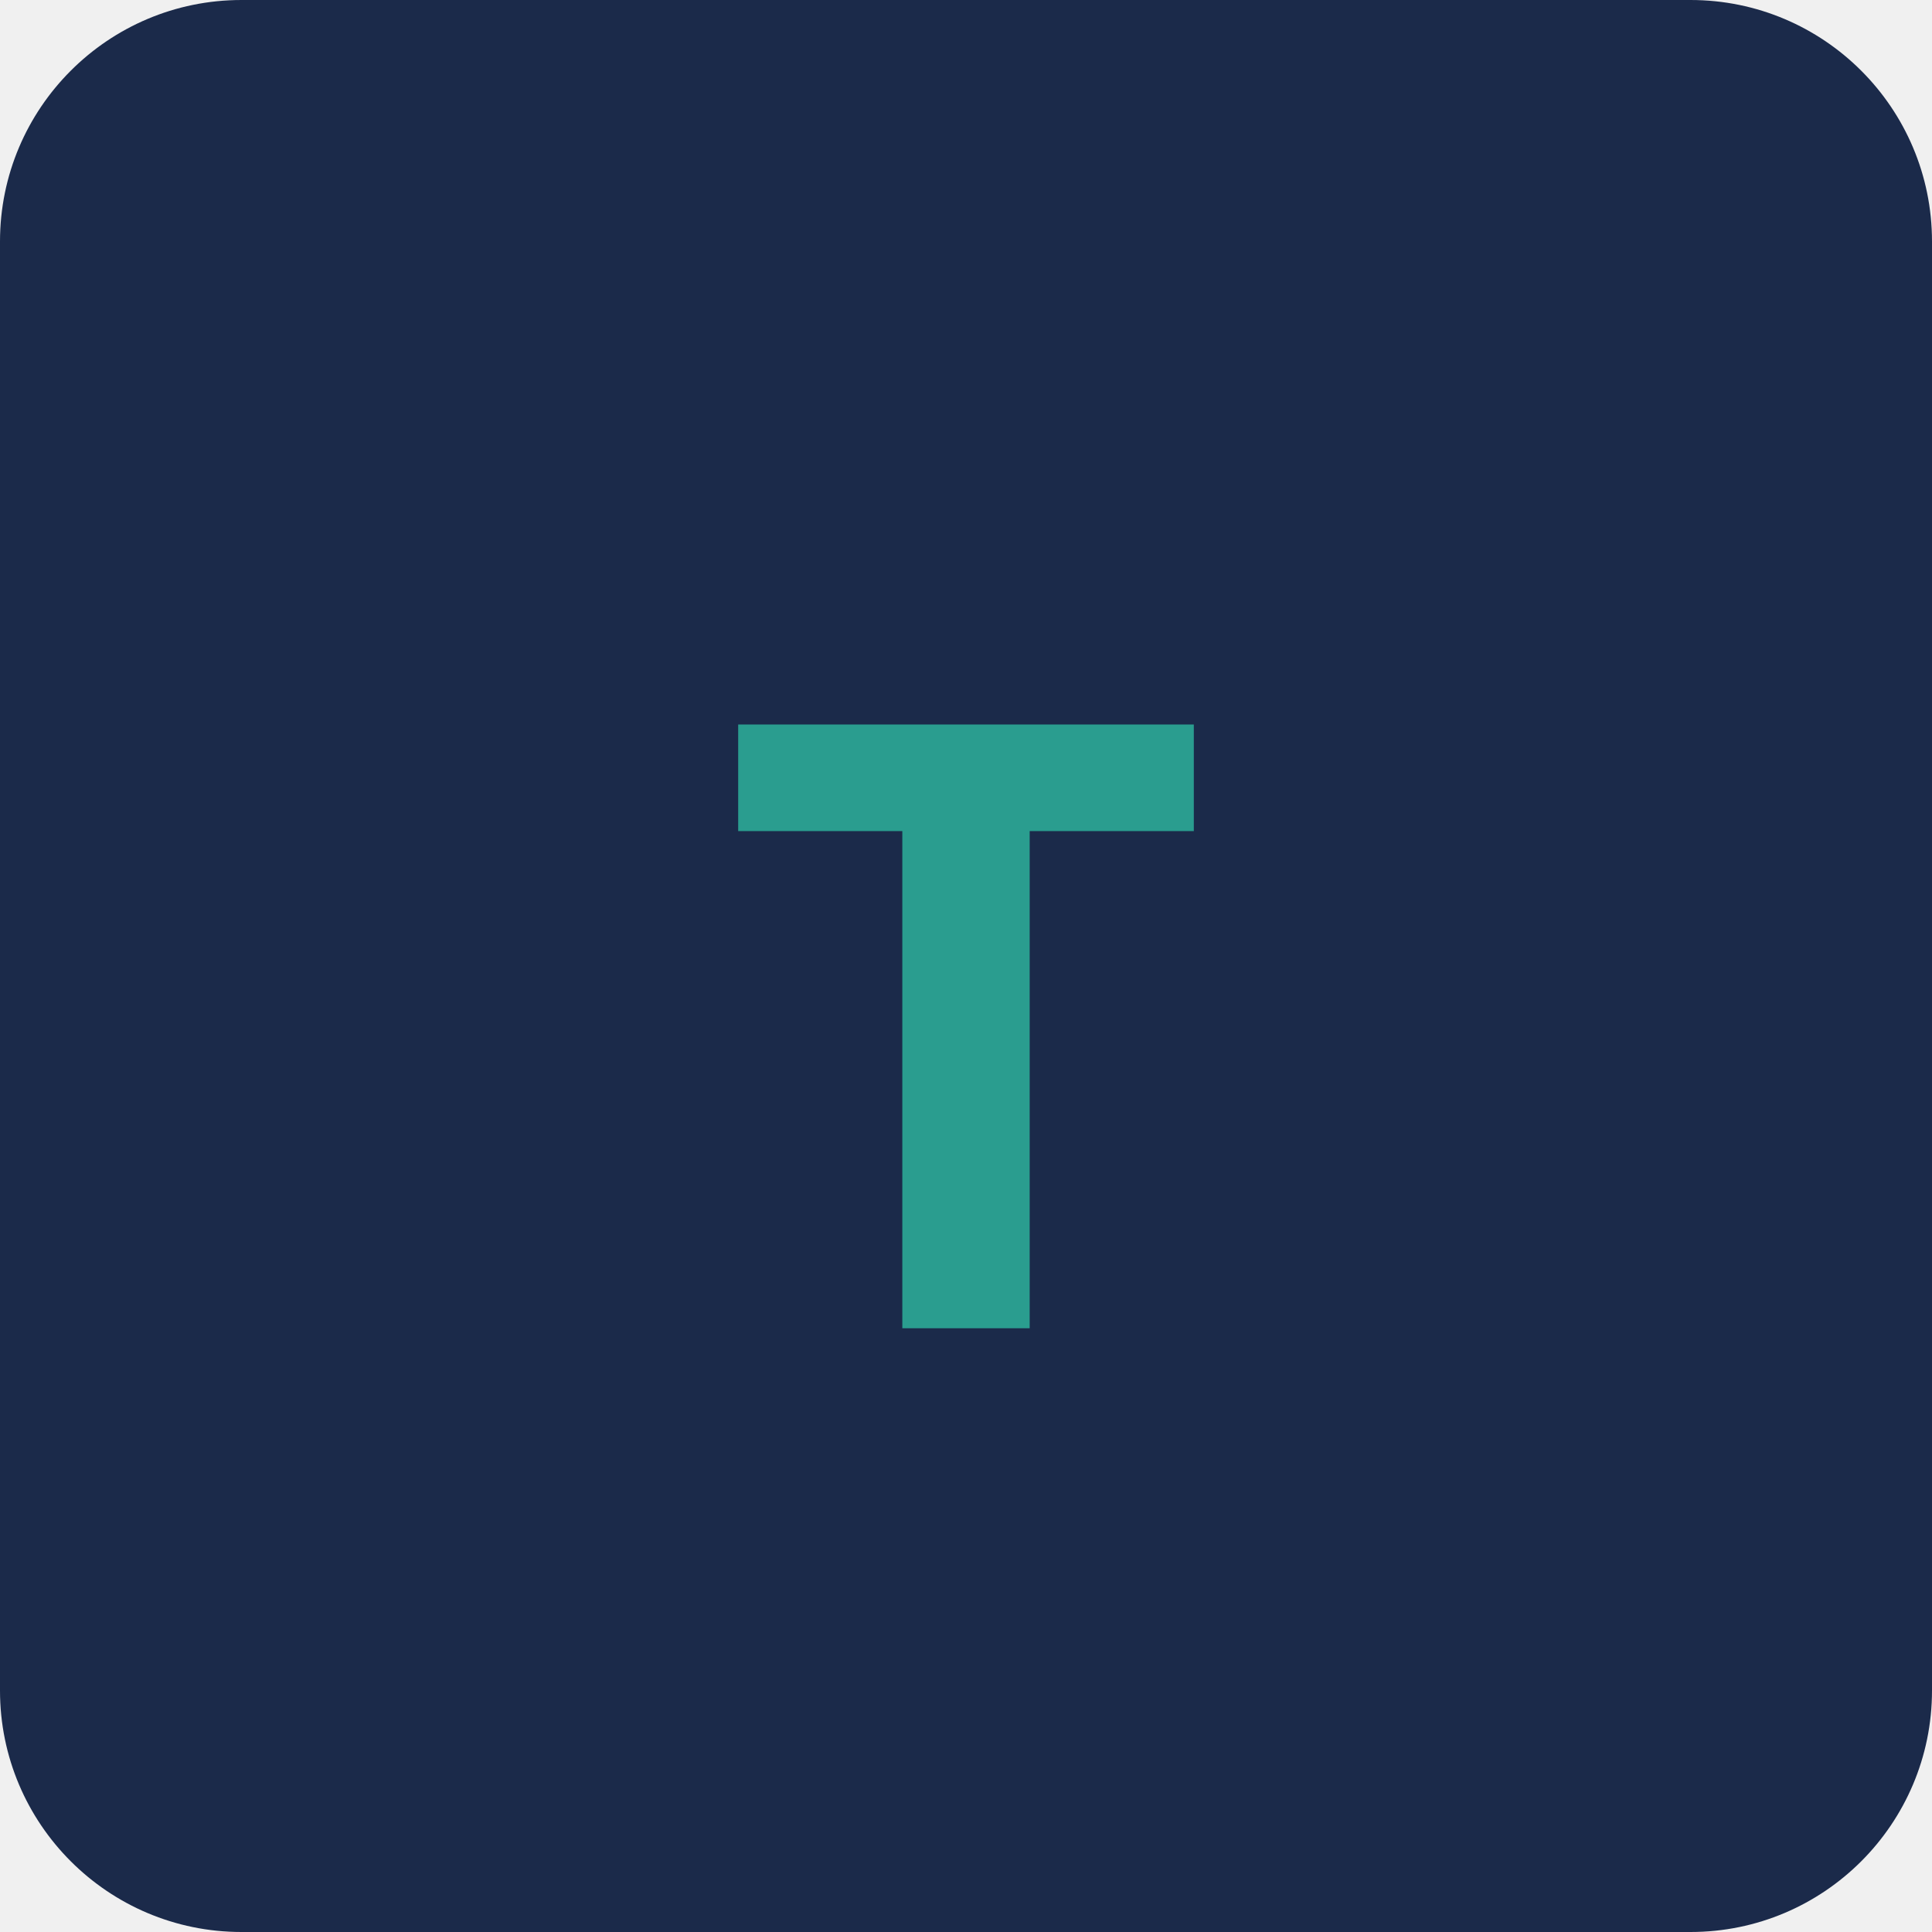
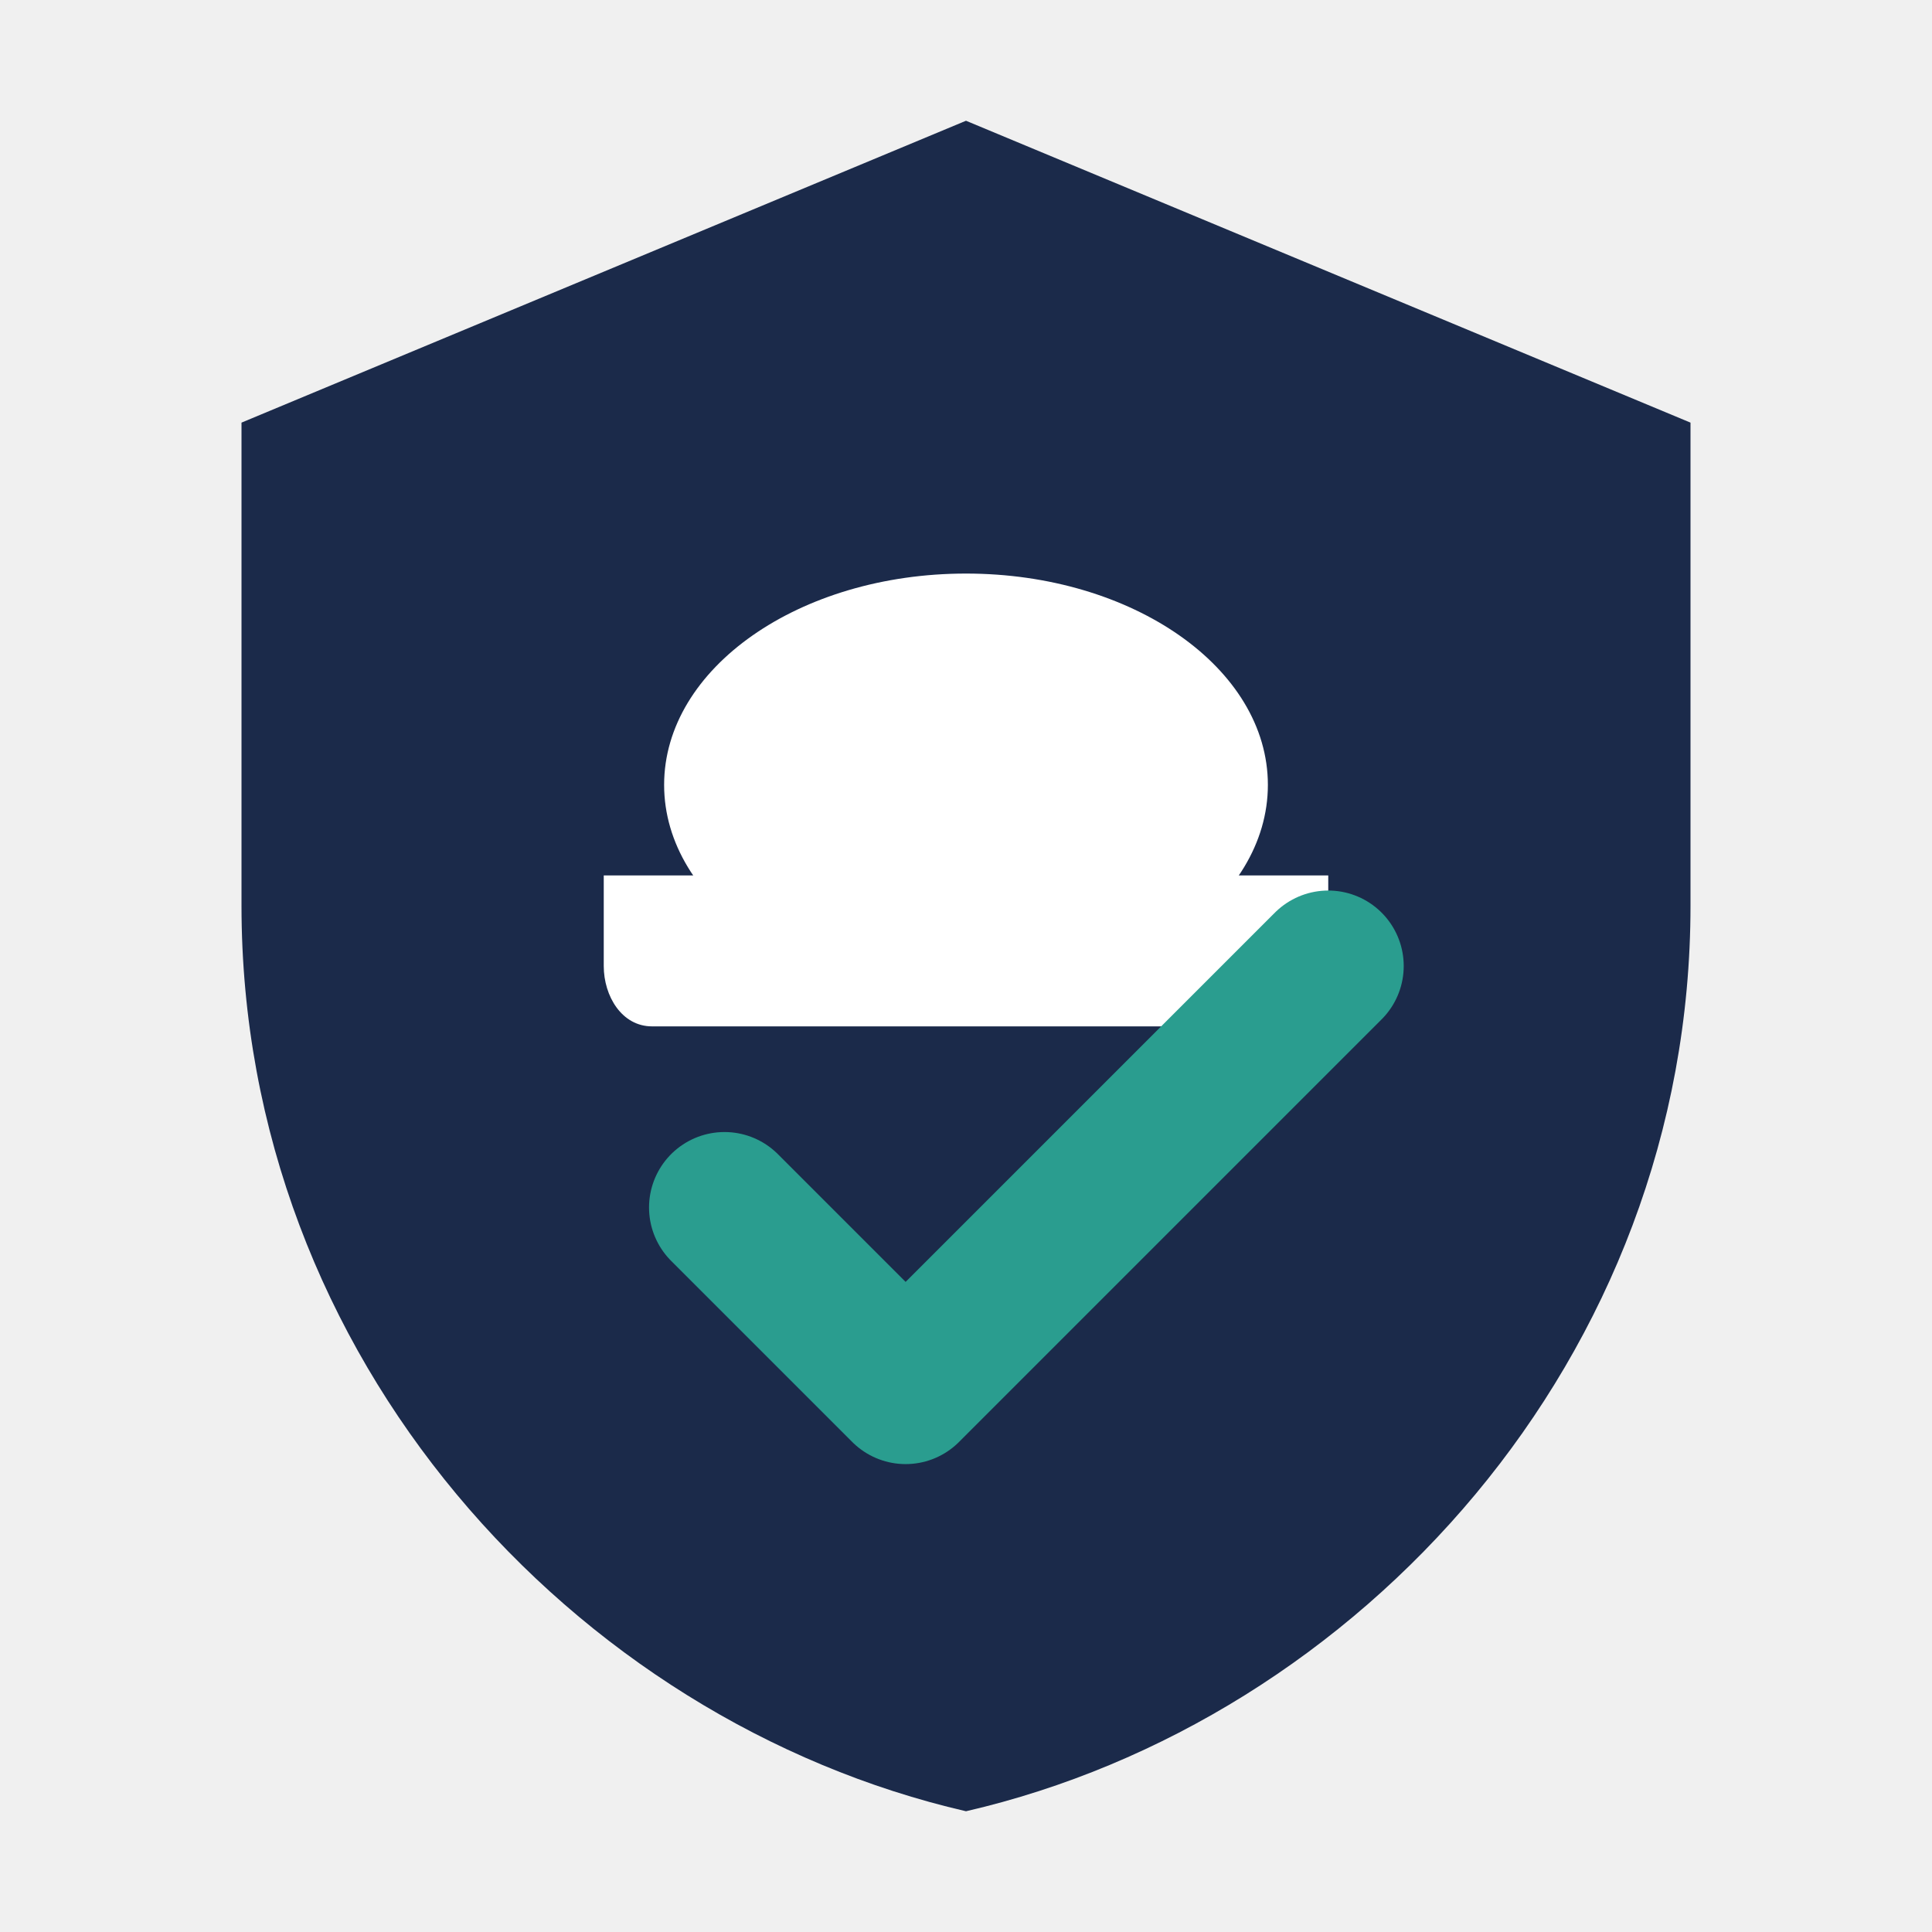
<svg xmlns="http://www.w3.org/2000/svg" viewBox="0 0 32 32">
-   <rect width="32" height="32" rx="4" fill="#1B2A4A" />
-   <text x="16" y="22" text-anchor="middle" font-family="system-ui" font-weight="bold" font-size="14" fill="#2A9D8F">T</text>
+   <path d="M16 2 L28 7 L28 15 C28 22.5 22.5 28.5 16 30 C9.5 28.5 4 22.5 4 15 L4 7 Z" fill="#1B2A4A" />
+   <path d="M10 14.5 h12 v1.5 c0 0.5-0.3 1-0.8 1 H10.8 c-0.5 0-0.8-0.5-0.8-1 Z" fill="white" />
+   <ellipse cx="16" cy="13" rx="5" ry="3.5" fill="white" />
+   <path d="M12 20 L15 23 L22 16" fill="none" stroke="#2A9D8F" stroke-width="2.5" stroke-linecap="round" stroke-linejoin="round" />
</svg>
